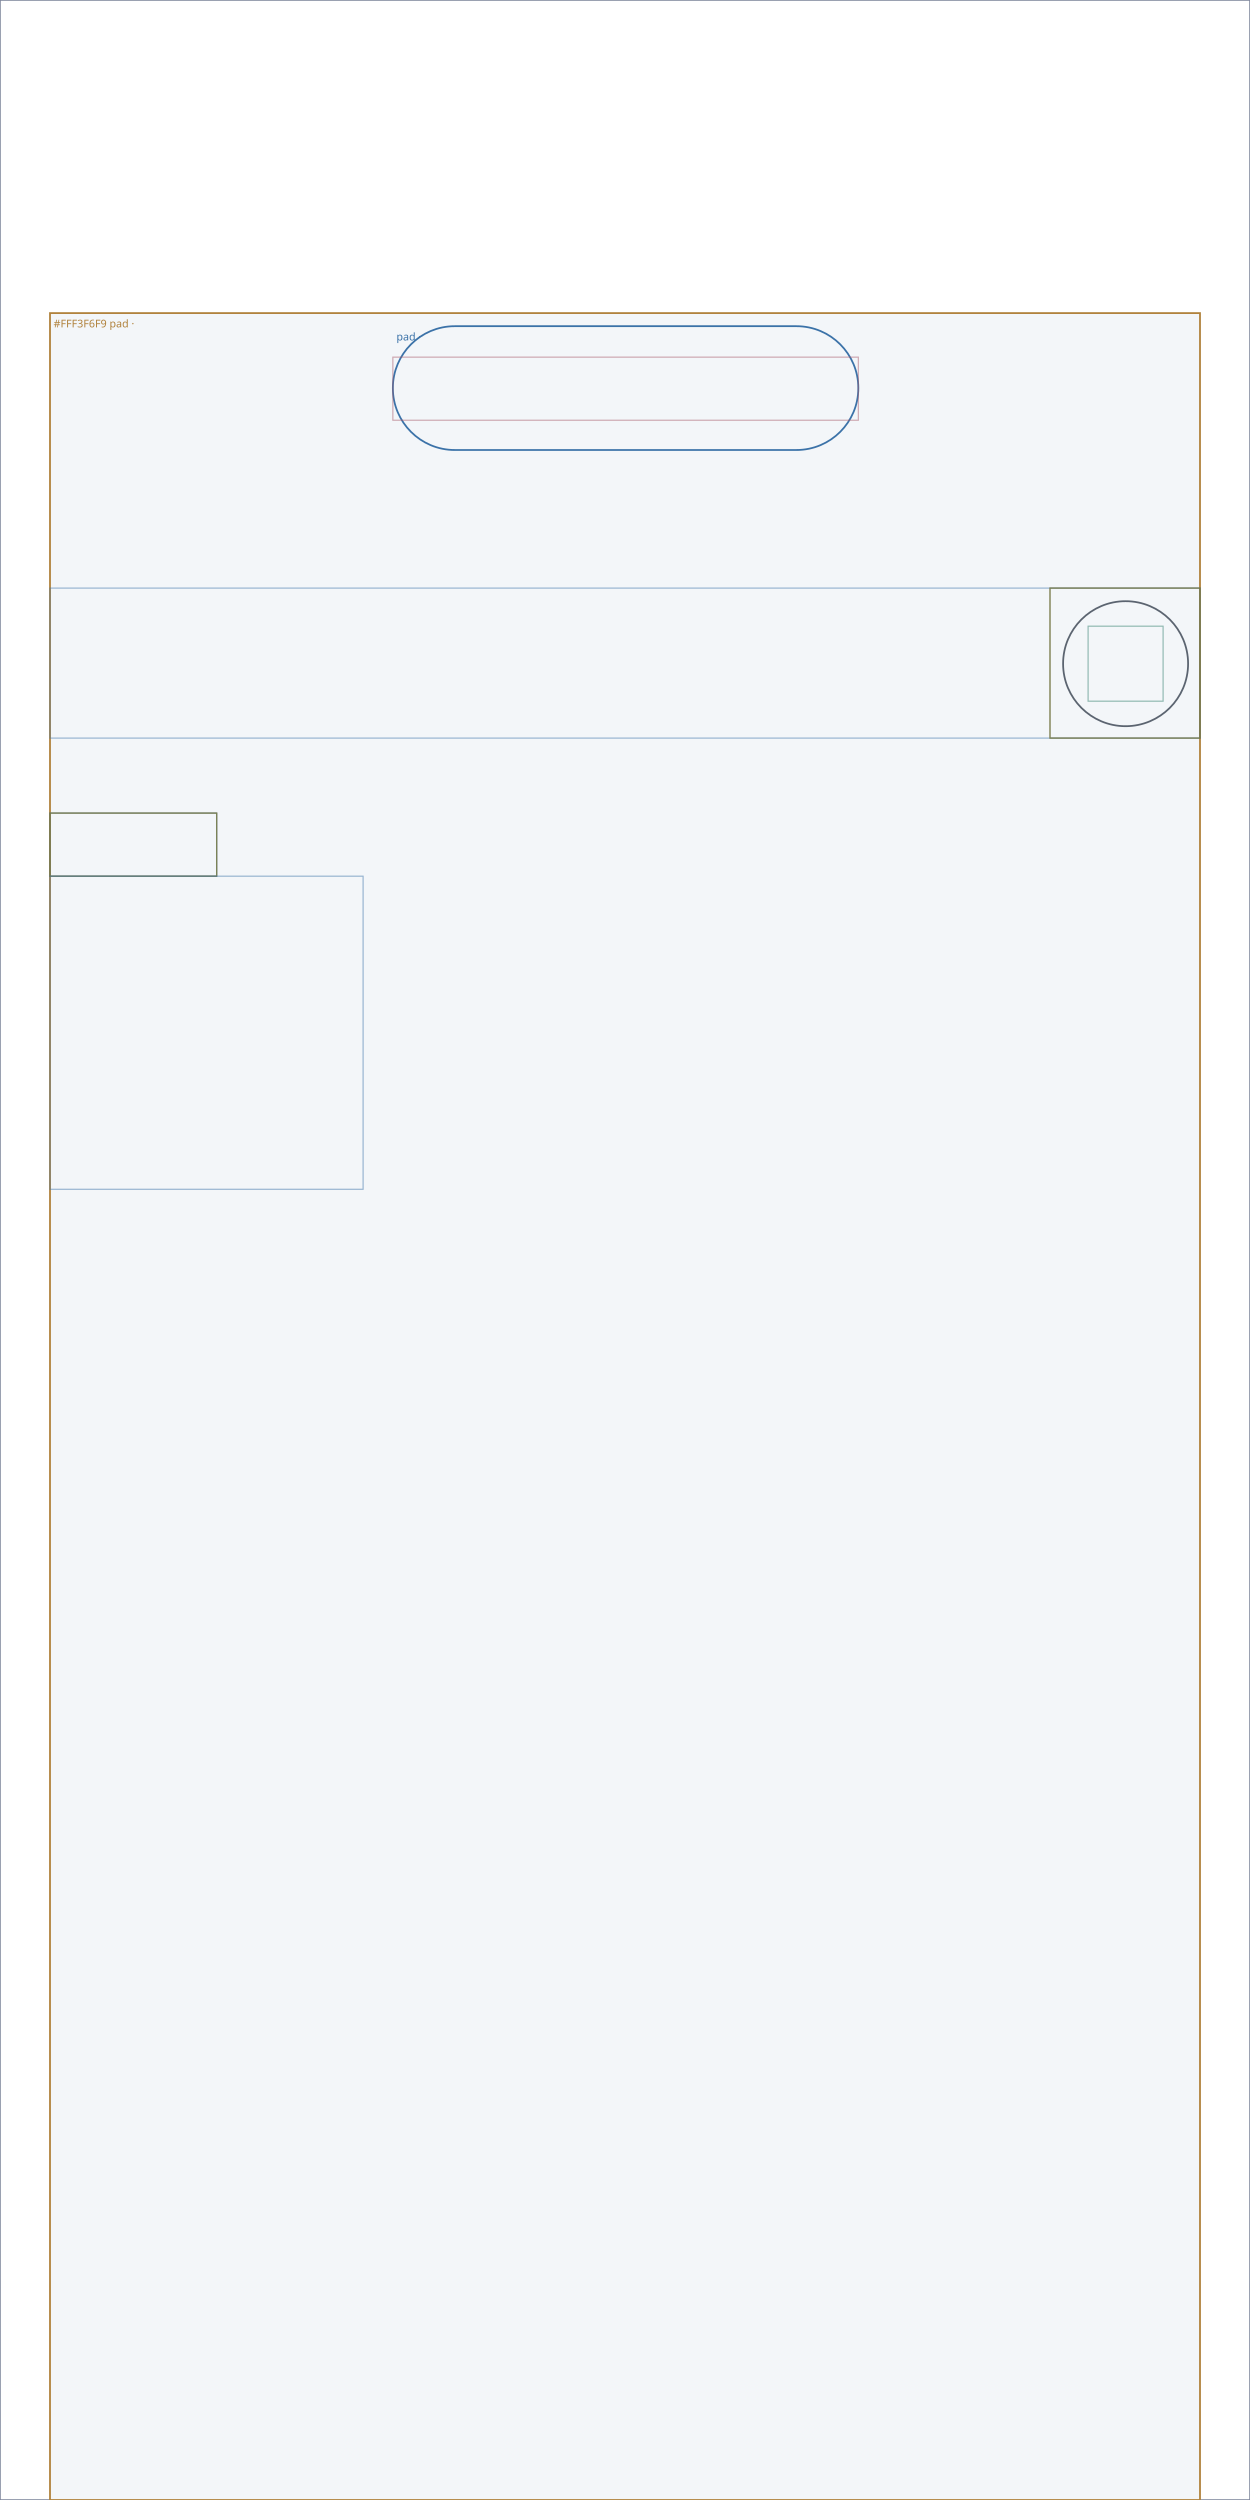
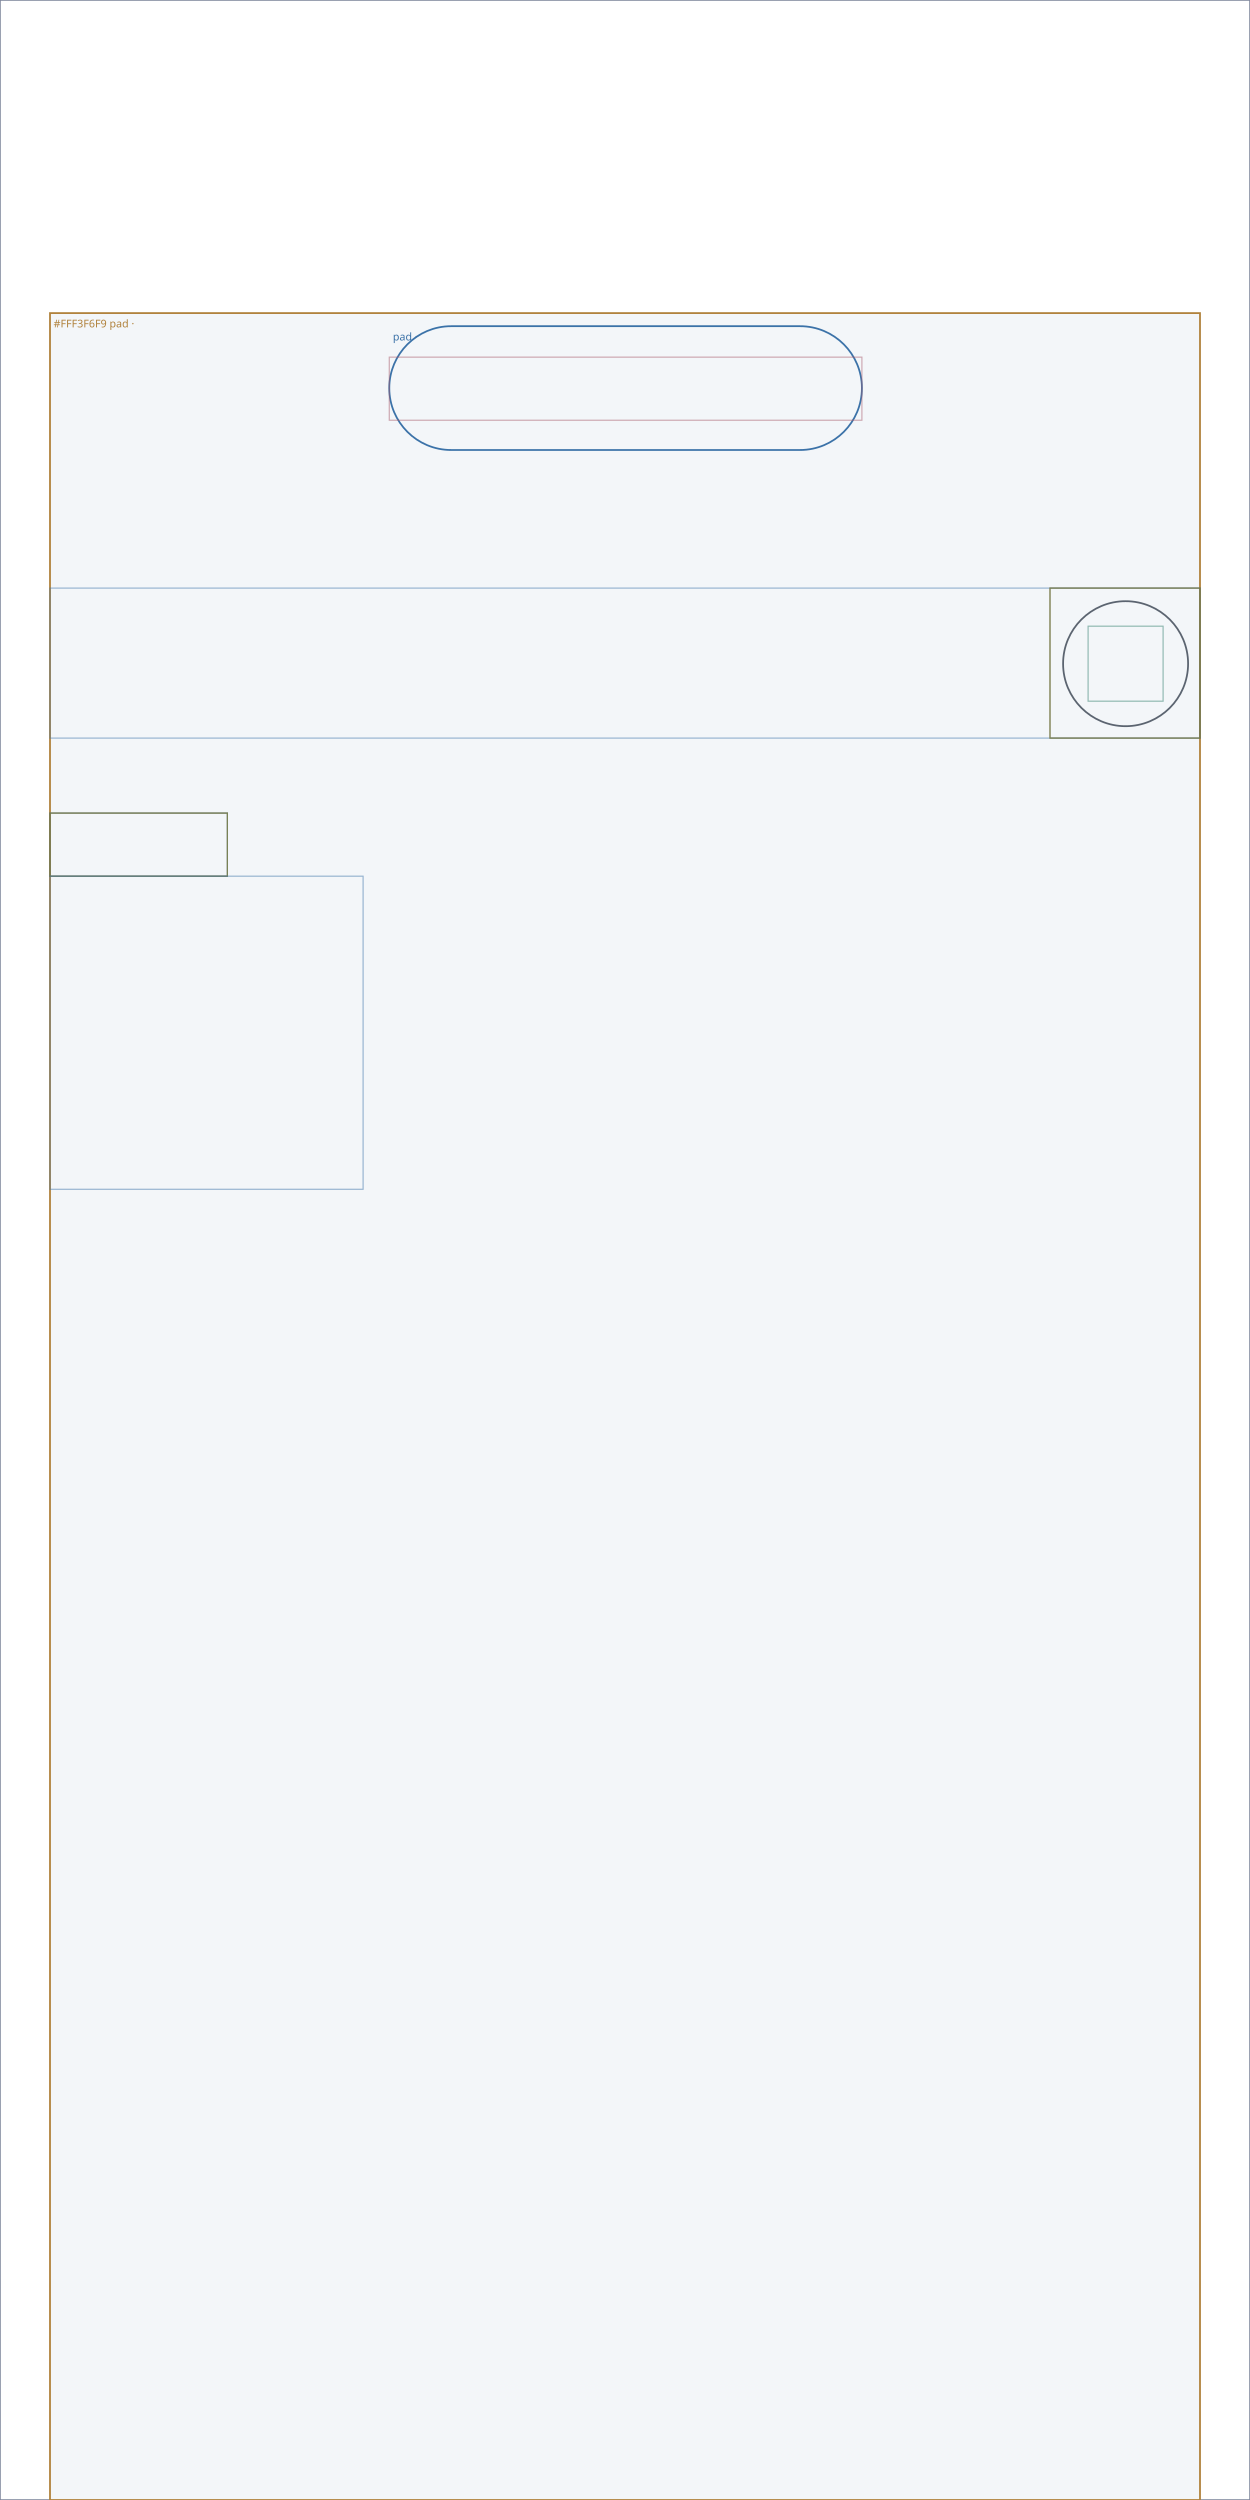
<svg xmlns="http://www.w3.org/2000/svg" viewBox="0 0 1050 2100" width="1050" height="2100" role="img" aria-label="coach-mark layout wireframe">
  <rect width="1050" height="2100" fill="#ffffff" />
  <g>
    <rect x="0" y="0" width="1050" height="2100" fill="none" fill-opacity="0" stroke="#5B6470" stroke-width="1" stroke-opacity="0.5" />
  </g>
  <g>
    <rect x="0" y="0" width="1050" height="2100" fill="none" fill-opacity="0" stroke="#2E7D6B" stroke-width="1" stroke-opacity="0.5" />
  </g>
  <g>
    <rect x="0" y="0" width="1050" height="2100" fill="none" fill-opacity="0" stroke="#8E6BA8" stroke-width="1" stroke-opacity="0.5" />
  </g>
  <g>
    <rect x="42" y="263" width="966" height="1837" fill="#F3F6F9" fill-opacity="1" stroke="#B0813B" stroke-width="1.5" stroke-opacity="1" />
    <text x="45" y="275" font-family="system-ui, sans-serif" font-size="9" fill="#B0813B">#FFF3F6F9  pad ·</text>
  </g>
  <g>
-     <path d="M382,274 H669 A52,52 0 0 1 721,326 V326 A52,52 0 0 1 669,378 H382 A52,52 0 0 1 330,326 V326 A52,52 0 0 1 382,274 Z" fill="none" fill-opacity="0" stroke="#3B72A8" stroke-width="1.5" stroke-opacity="1" />
-     <text x="333" y="286" font-family="system-ui, sans-serif" font-size="9" fill="#3B72A8">pad ·</text>
+     <path d="M379,274 H672 A52,52 0 0 1 724,326 V326 A52,52 0 0 1 672,378 H379 A52,52 0 0 1 327,326 V326 A52,52 0 0 1 379,274 Z" fill="none" fill-opacity="0" stroke="#3B72A8" stroke-width="1.5" stroke-opacity="1" />
+     <text x="330" y="286" font-family="system-ui, sans-serif" font-size="9" fill="#3B72A8">pad ·</text>
  </g>
  <g>
-     <rect x="330" y="300" width="391" height="53" fill="none" fill-opacity="0" stroke="#A85B6B" stroke-width="1" stroke-opacity="0.5" />
+     <rect x="327" y="300" width="397" height="53" fill="none" fill-opacity="0" stroke="#A85B6B" stroke-width="1" stroke-opacity="0.5" />
  </g>
  <g>
    <rect x="42" y="494" width="966" height="126" fill="none" fill-opacity="0" stroke="#3B72A8" stroke-width="1" stroke-opacity="0.5" />
  </g>
  <g>
    <rect x="882" y="494" width="126" height="126" fill="none" fill-opacity="0" stroke="#A85B6B" stroke-width="1" stroke-opacity="0.5" />
  </g>
  <g>
    <rect x="882" y="494" width="126" height="126" fill="none" fill-opacity="0" stroke="#4F8A4A" stroke-width="1" stroke-opacity="0.5" />
  </g>
  <g>
    <rect x="882" y="494" width="126" height="126" fill="none" fill-opacity="0" stroke="#7A7A33" stroke-width="1" stroke-opacity="0.5" />
  </g>
  <g>
    <path d="M945.5,505 H945.5 A52.5,52.5 0 0 1 998,557.5 V557.5 A52.5,52.5 0 0 1 945.5,610 H945.5 A52.5,52.5 0 0 1 893,557.5 V557.5 A52.5,52.5 0 0 1 945.5,505 Z" fill="none" fill-opacity="0" stroke="#5B6470" stroke-width="1.5" stroke-opacity="1" />
  </g>
  <g>
    <rect x="914" y="526" width="63" height="63" fill="none" fill-opacity="0" stroke="#2E7D6B" stroke-width="1" stroke-opacity="0.5" />
  </g>
  <g>
-     <rect x="42" y="683" width="140" height="53" fill="none" fill-opacity="0" stroke="#3B72A8" stroke-width="1" stroke-opacity="0.5" />
+     <rect x="42" y="683" width="149" height="53" fill="none" fill-opacity="0" stroke="#3B72A8" stroke-width="1" stroke-opacity="0.5" />
  </g>
  <g>
-     <rect x="42" y="683" width="140" height="53" fill="none" fill-opacity="0" stroke="#A85B6B" stroke-width="1" stroke-opacity="0.5" />
+     <rect x="42" y="683" width="149" height="53" fill="none" fill-opacity="0" stroke="#A85B6B" stroke-width="1" stroke-opacity="0.5" />
  </g>
  <g>
-     <rect x="42" y="683" width="140" height="53" fill="none" fill-opacity="0" stroke="#4F8A4A" stroke-width="1" stroke-opacity="0.5" />
+     <rect x="42" y="683" width="149" height="53" fill="none" fill-opacity="0" stroke="#4F8A4A" stroke-width="1" stroke-opacity="0.5" />
  </g>
  <g>
-     <rect x="42" y="683" width="140" height="53" fill="none" fill-opacity="0" stroke="#7A7A33" stroke-width="1" stroke-opacity="0.5" />
+     <rect x="42" y="683" width="149" height="53" fill="none" fill-opacity="0" stroke="#7A7A33" stroke-width="1" stroke-opacity="0.5" />
  </g>
  <g>
    <rect x="42" y="736" width="263" height="263" fill="none" fill-opacity="0" stroke="#3B72A8" stroke-width="1" stroke-opacity="0.5" />
  </g>
</svg>
